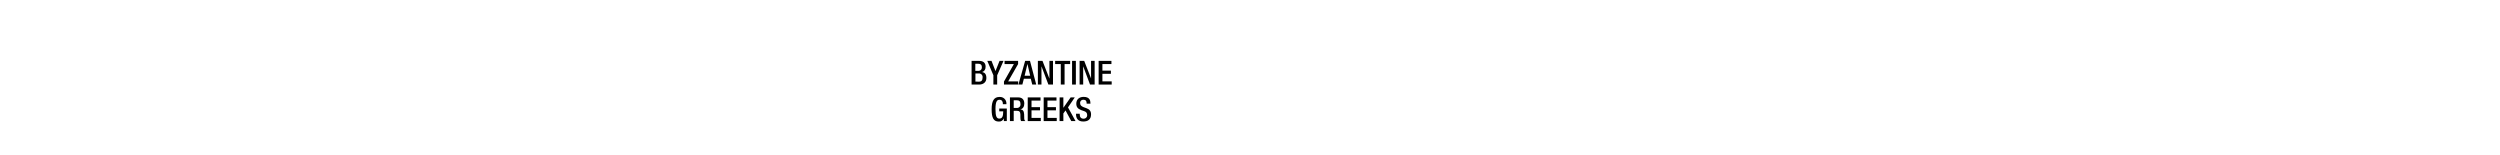
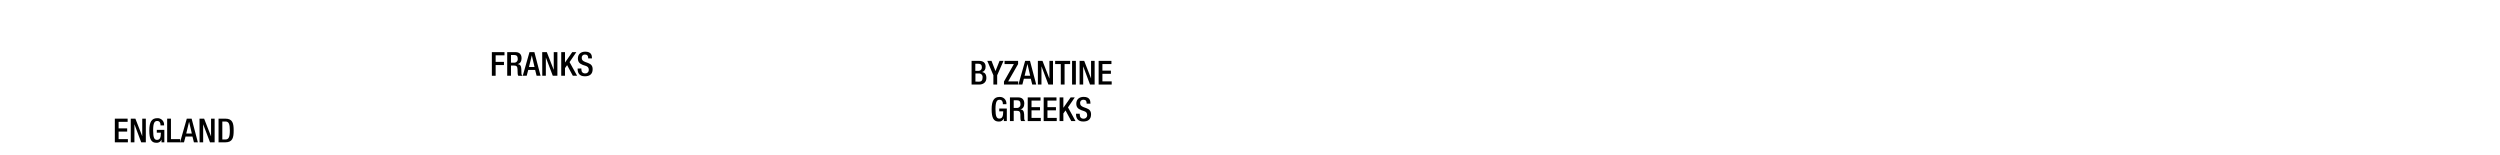
<svg xmlns="http://www.w3.org/2000/svg" id="Text" viewBox="0 0 1847.91 114">
  <g id="Romans">
    <path d="M718.16,45h5.66c2.62,0,4.71,1.18,4.71,4.24q0,3.16-2.58,4v0c1.92.34,3.14,1.5,3.14,4.46S727,62.5,723.7,62.5h-5.54Zm5,7.38a2.45,2.45,0,0,0,2.57-2.77c0-2.08-1.25-2.5-2.81-2.5h-2v5.27Zm.56,8c1.67,0,2.58-1,2.58-3.09a2.65,2.65,0,0,0-2.75-3H721v6Z" />
    <path d="M734.28,55.66,729.77,45h3.12l2.94,7.55,3-7.55h2.92l-4.68,10.66V62.5h-2.8Z" />
    <path d="M742.1,60.29l7.32-12.94h-6.88V45h10v2.35l-7.33,12.8h7.4V62.5H742.1Z" />
    <path d="M757.75,45h3.58l4.61,17.5H763l-1.08-4.29h-5.12L755.7,62.5h-2.92Zm3.73,11-2-8.63h-.05L757.34,56Z" />
    <path d="M767.16,45h3.41l5.07,13h.05V45h2.65V62.5h-3.41l-5.07-13.38h-.05V62.5h-2.65Z" />
    <path d="M784.09,47.35h-4.17V45H791v2.35h-4.1V62.5h-2.79Z" />
    <path d="M792.44,45h2.8V62.5h-2.8Z" />
    <path d="M798,45h3.4l5.07,13h0V45h2.65V62.5h-3.41L800.7,49.12h-.05V62.5H798Z" />
    <path d="M812.07,45h9.46v2.35h-6.67v4.86h6.28v2.35h-6.28v5.59h6.86V62.5h-9.65Z" />
    <path d="M742,87.46h0a3.62,3.62,0,0,1-3.82,2.38c-3.82,0-5.2-2.84-5.2-9.09s1.77-9.09,5.81-9.09a4.76,4.76,0,0,1,5.12,5V77h-2.64v-.42c0-1.3-.54-2.84-2.45-2.84s-3,1.32-3,6.91.93,7,2.82,7c2.13,0,2.91-1.52,2.91-5.34h-2.94v-2.1h5.59V89.5H742Z" />
    <path d="M746.51,72h6.17c2.45,0,4.44,1.25,4.44,4.51,0,2.26-1,4-2.92,4.29v0C756,81,756.85,82,757,84.43c0,1.15,0,2.5.1,3.55a1.89,1.89,0,0,0,.83,1.52h-3.16a3,3,0,0,1-.47-1.54c0-.52-.07-1.06-.07-1.57s0-1.11,0-1.74c-.07-1.91-.66-2.75-2.55-2.75H749.3v7.6h-2.79Zm5,7.79a2.58,2.58,0,0,0,2.8-2.84c0-1.86-.79-2.84-2.65-2.84H749.3v5.68Z" />
    <path d="M759.66,72h9.46v2.35h-6.66v4.86h6.27v2.35h-6.27v5.59h6.86V89.5h-9.66Z" />
    <path d="M771.45,72h9.46v2.35h-6.67v4.86h6.28v2.35h-6.28v5.59h6.86V89.5h-9.65Z" />
    <path d="M783.23,72H786v7.62h.05L791.37,72h3.06l-5,7.38L795,89.5h-3.16l-4.24-7.87L786,83.84V89.5h-2.8Z" />
    <path d="M798.1,84.08v.44q0,3.21,2.87,3.21a2.51,2.51,0,0,0,2.65-2.54c0-1.84-.93-2.65-2.5-3.12l-1.91-.66c-2.55-1-3.65-2.3-3.65-4.8,0-3.19,2.18-5,5.44-5,4.48,0,5,2.79,5,4.61v.39h-2.8v-.37c0-1.59-.68-2.52-2.45-2.52a2.23,2.23,0,0,0-2.35,2.52c0,1.5.76,2.25,2.62,3l1.89.68c2.47.88,3.55,2.21,3.55,4.63,0,3.73-2.25,5.27-5.78,5.27-4.34,0-5.32-2.89-5.32-5.34v-.42Z" />
  </g>
+   <g id="Teutons_-_Franks" data-name="Teutons - Franks">
+     <path d="M363.56,38.54h9.34v2.35h-6.54v4.85h6.15v2.35h-6.15V56h-2.8Z" />
+     <path d="M374.91,38.54h6.17c2.45,0,4.44,1.24,4.44,4.5,0,2.26-1,4-2.92,4.29v.05c1.76.17,2.65,1.13,2.75,3.58,0,1.15,0,2.5.09,3.55a1.92,1.92,0,0,0,.84,1.52h-3.16a2.92,2.92,0,0,1-.47-1.54c0-.52-.07-1.06-.07-1.57s0-1.1-.05-1.74c-.08-1.91-.66-2.74-2.55-2.74H377.7V56h-2.79Zm5,7.79a2.58,2.58,0,0,0,2.79-2.85c0-1.86-.78-2.84-2.64-2.84H377.7v5.69Z" />
+     <path d="M391.37,38.54H395L399.56,56h-2.92l-1.08-4.29h-5.12L389.31,56H386.4Zm3.73,11-2-8.62h0L391,49.51Z" />
+     <path d="M400.78,38.54h3.4l5.08,13h.05v-13H412V56h-3.4l-5.08-13.38h-.05V56h-2.64Z" />
+     <path d="M414.84,38.54h2.79v7.62h.05l5.3-7.62H426L421,45.91,426.58,56h-3.16l-4.24-7.86-1.55,2.2V56h-2.79Z" />
+     <path d="M429.71,50.62v.44c0,2.13,1,3.21,2.87,3.21a2.51,2.51,0,0,0,2.65-2.55c0-1.84-.94-2.65-2.5-3.11L430.81,48c-2.54-1-3.65-2.31-3.65-4.81,0-3.18,2.18-5,5.44-5,4.49,0,4.95,2.8,4.95,4.61v.39h-2.79v-.37c0-1.59-.69-2.52-2.45-2.52A2.23,2.23,0,0,0,430,42.82c0,1.5.76,2.26,2.62,3l1.89.68c2.47.89,3.55,2.21,3.55,4.64,0,3.72-2.26,5.26-5.78,5.26-4.34,0-5.32-2.89-5.32-5.34v-.41Z" />
+   </g>
+   <g id="England_Norway_Denmark" data-name="England Norway Denmark">
+     <path d="M84.88,87.7h9.46v2.35H87.67V94.9H94v2.36H87.67v5.58h6.86v2.36H84.88Z" />
+     <path d="M96.66,87.7h3.41l5.07,13h0v-13h2.65v17.5h-3.41L99.36,91.82h0V105.2H96.66Z" />
+     <path d="M119.38,103.16h0a3.65,3.65,0,0,1-3.83,2.38c-3.82,0-5.19-2.84-5.19-9.09s1.76-9.09,5.81-9.09a4.76,4.76,0,0,1,5.12,5v.32h-2.65v-.41c0-1.3-.54-2.85-2.45-2.85s-3,1.33-3,6.91.93,7.06,2.82,7.06c2.13,0,2.92-1.52,2.92-5.34H115.9V96h5.58v9.22h-2.1Z" />
+     <path d="M123.56,87.7h2.8v15.14h6.76v2.36h-9.56Z" />
+     <path d="M138.07,87.7h3.57l4.61,17.5h-2.91l-1.08-4.29h-5.12L136,105.2h-2.92Zm3.72,11-2-8.63h-.05l-2.08,8.63Z" />
+     <path d="M147.47,87.7h3.41l5.07,13H156v-13h2.65v17.5h-3.41l-5.07-13.38h0V105.2h-2.65Z" />
+     <path d="M161.54,87.7h5c5.49,0,6.18,3.58,6.18,8.75s-.69,8.75-6.18,8.75h-5Zm2.79,15.39h2.3c2.31,0,3.26-1.52,3.26-6.64,0-4.93-.83-6.64-3.26-6.64h-2.3Z" />
+   </g>
</svg>
